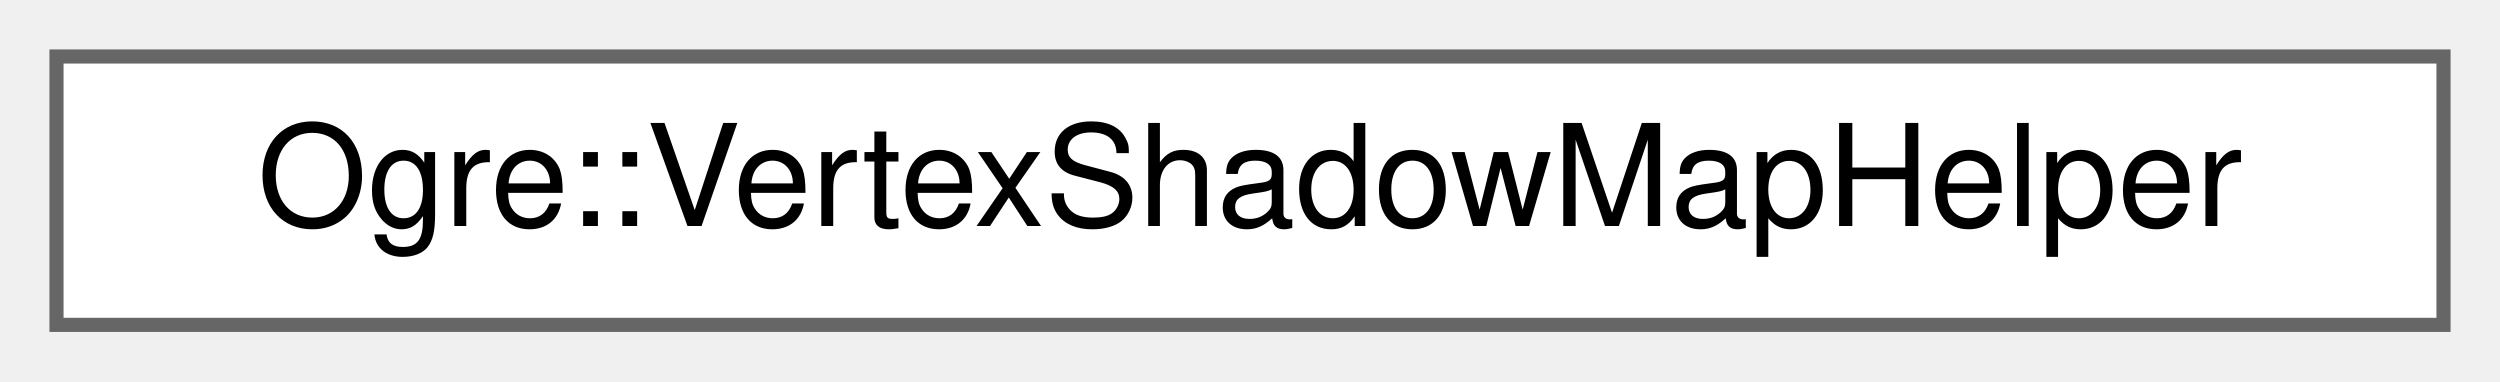
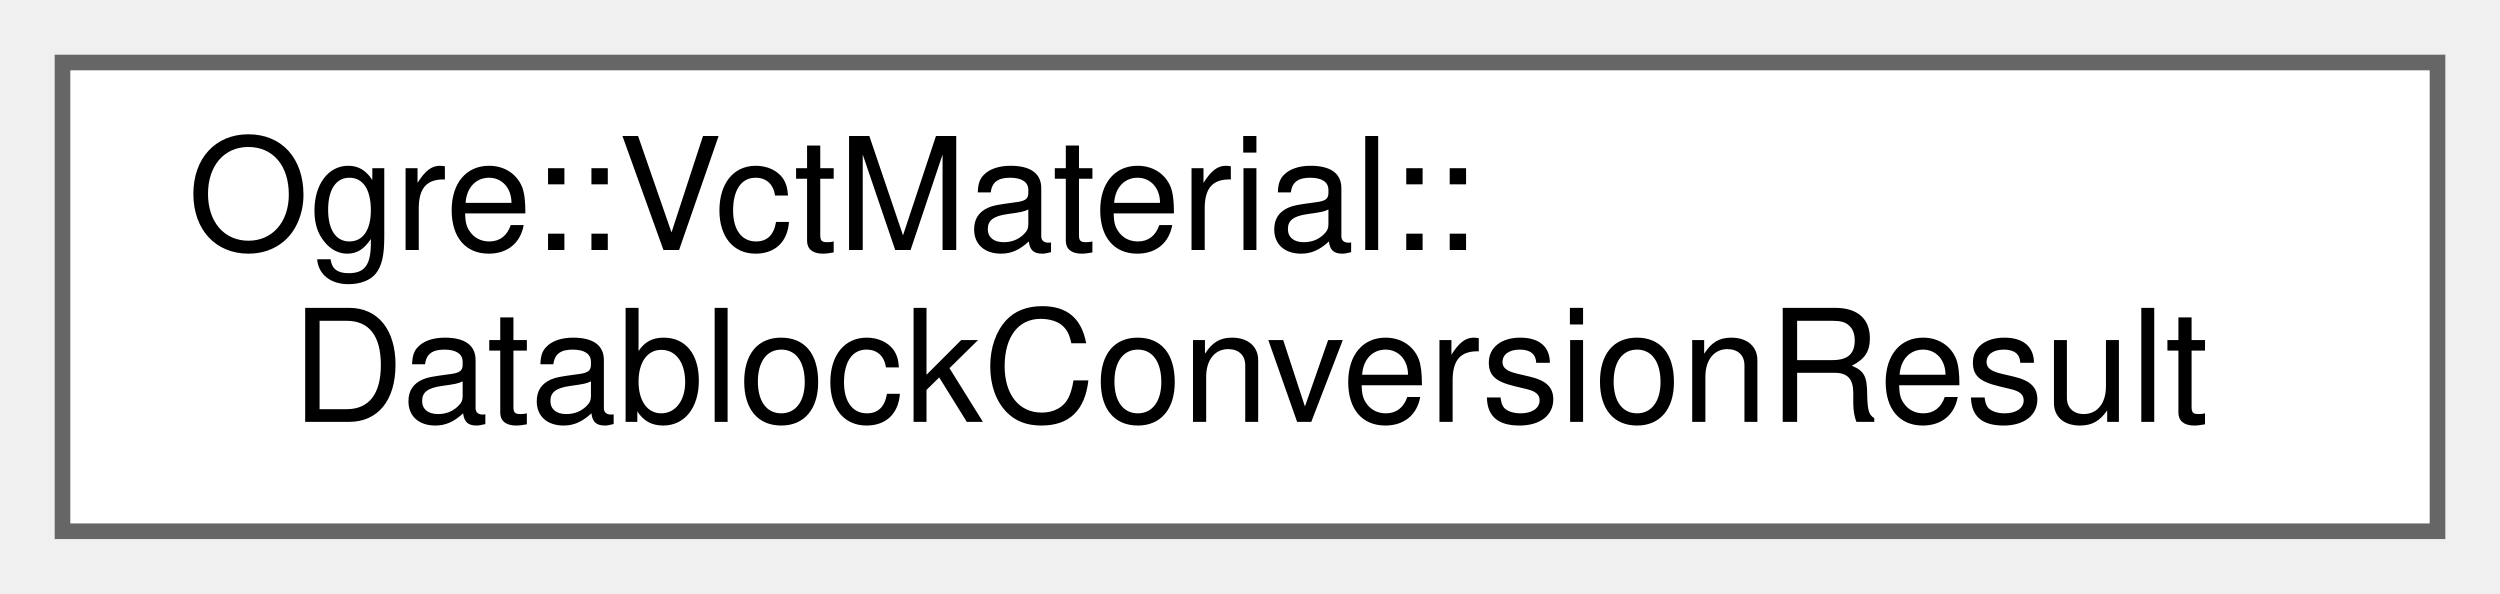
- <svg xmlns="http://www.w3.org/2000/svg" xmlns:xlink="http://www.w3.org/1999/xlink" width="177pt" height="27pt" viewBox="0.00 0.00 177.00 27.00">
-   <g id="graph0" class="graph" transform="scale(1 1) rotate(0) translate(4 23)">
+ <svg xmlns="http://www.w3.org/2000/svg" xmlns:xlink="http://www.w3.org/1999/xlink" width="160pt" height="38pt" viewBox="0.00 0.00 160.00 38.00">
+   <g id="graph0" class="graph" transform="scale(1 1) rotate(0) translate(4 34)">
    <g id="Node000000" class="node">
      <g id="a_Node000000">
-         <a xlink:href="class_ogre_1_1_vertex_shadow_map_helper.html" target="_top" xlink:title=" ">
-           <polygon fill="white" stroke="#666666" points="169,-19 0,-19 0,0 169,0 169,-19" />
-           <text text-anchor="middle" x="84.5" y="-7" font-family="Helvetica,sans-Serif" font-size="10.00">Ogre::VertexShadowMapHelper</text>
+         <a xlink:href="struct_ogre_1_1_vct_material_1_1_datablock_conversion_result.html" target="_top" xlink:title=" ">
+           <polygon fill="white" stroke="#666666" points="152,-30 0,-30 0,0 152,0 152,-30" />
+           <text text-anchor="start" x="8" y="-18" font-family="Helvetica,sans-Serif" font-size="10.00">Ogre::VctMaterial::</text>
+           <text text-anchor="middle" x="76" y="-7" font-family="Helvetica,sans-Serif" font-size="10.00">DatablockConversionResult</text>
        </a>
      </g>
    </g>
  </g>
</svg>
